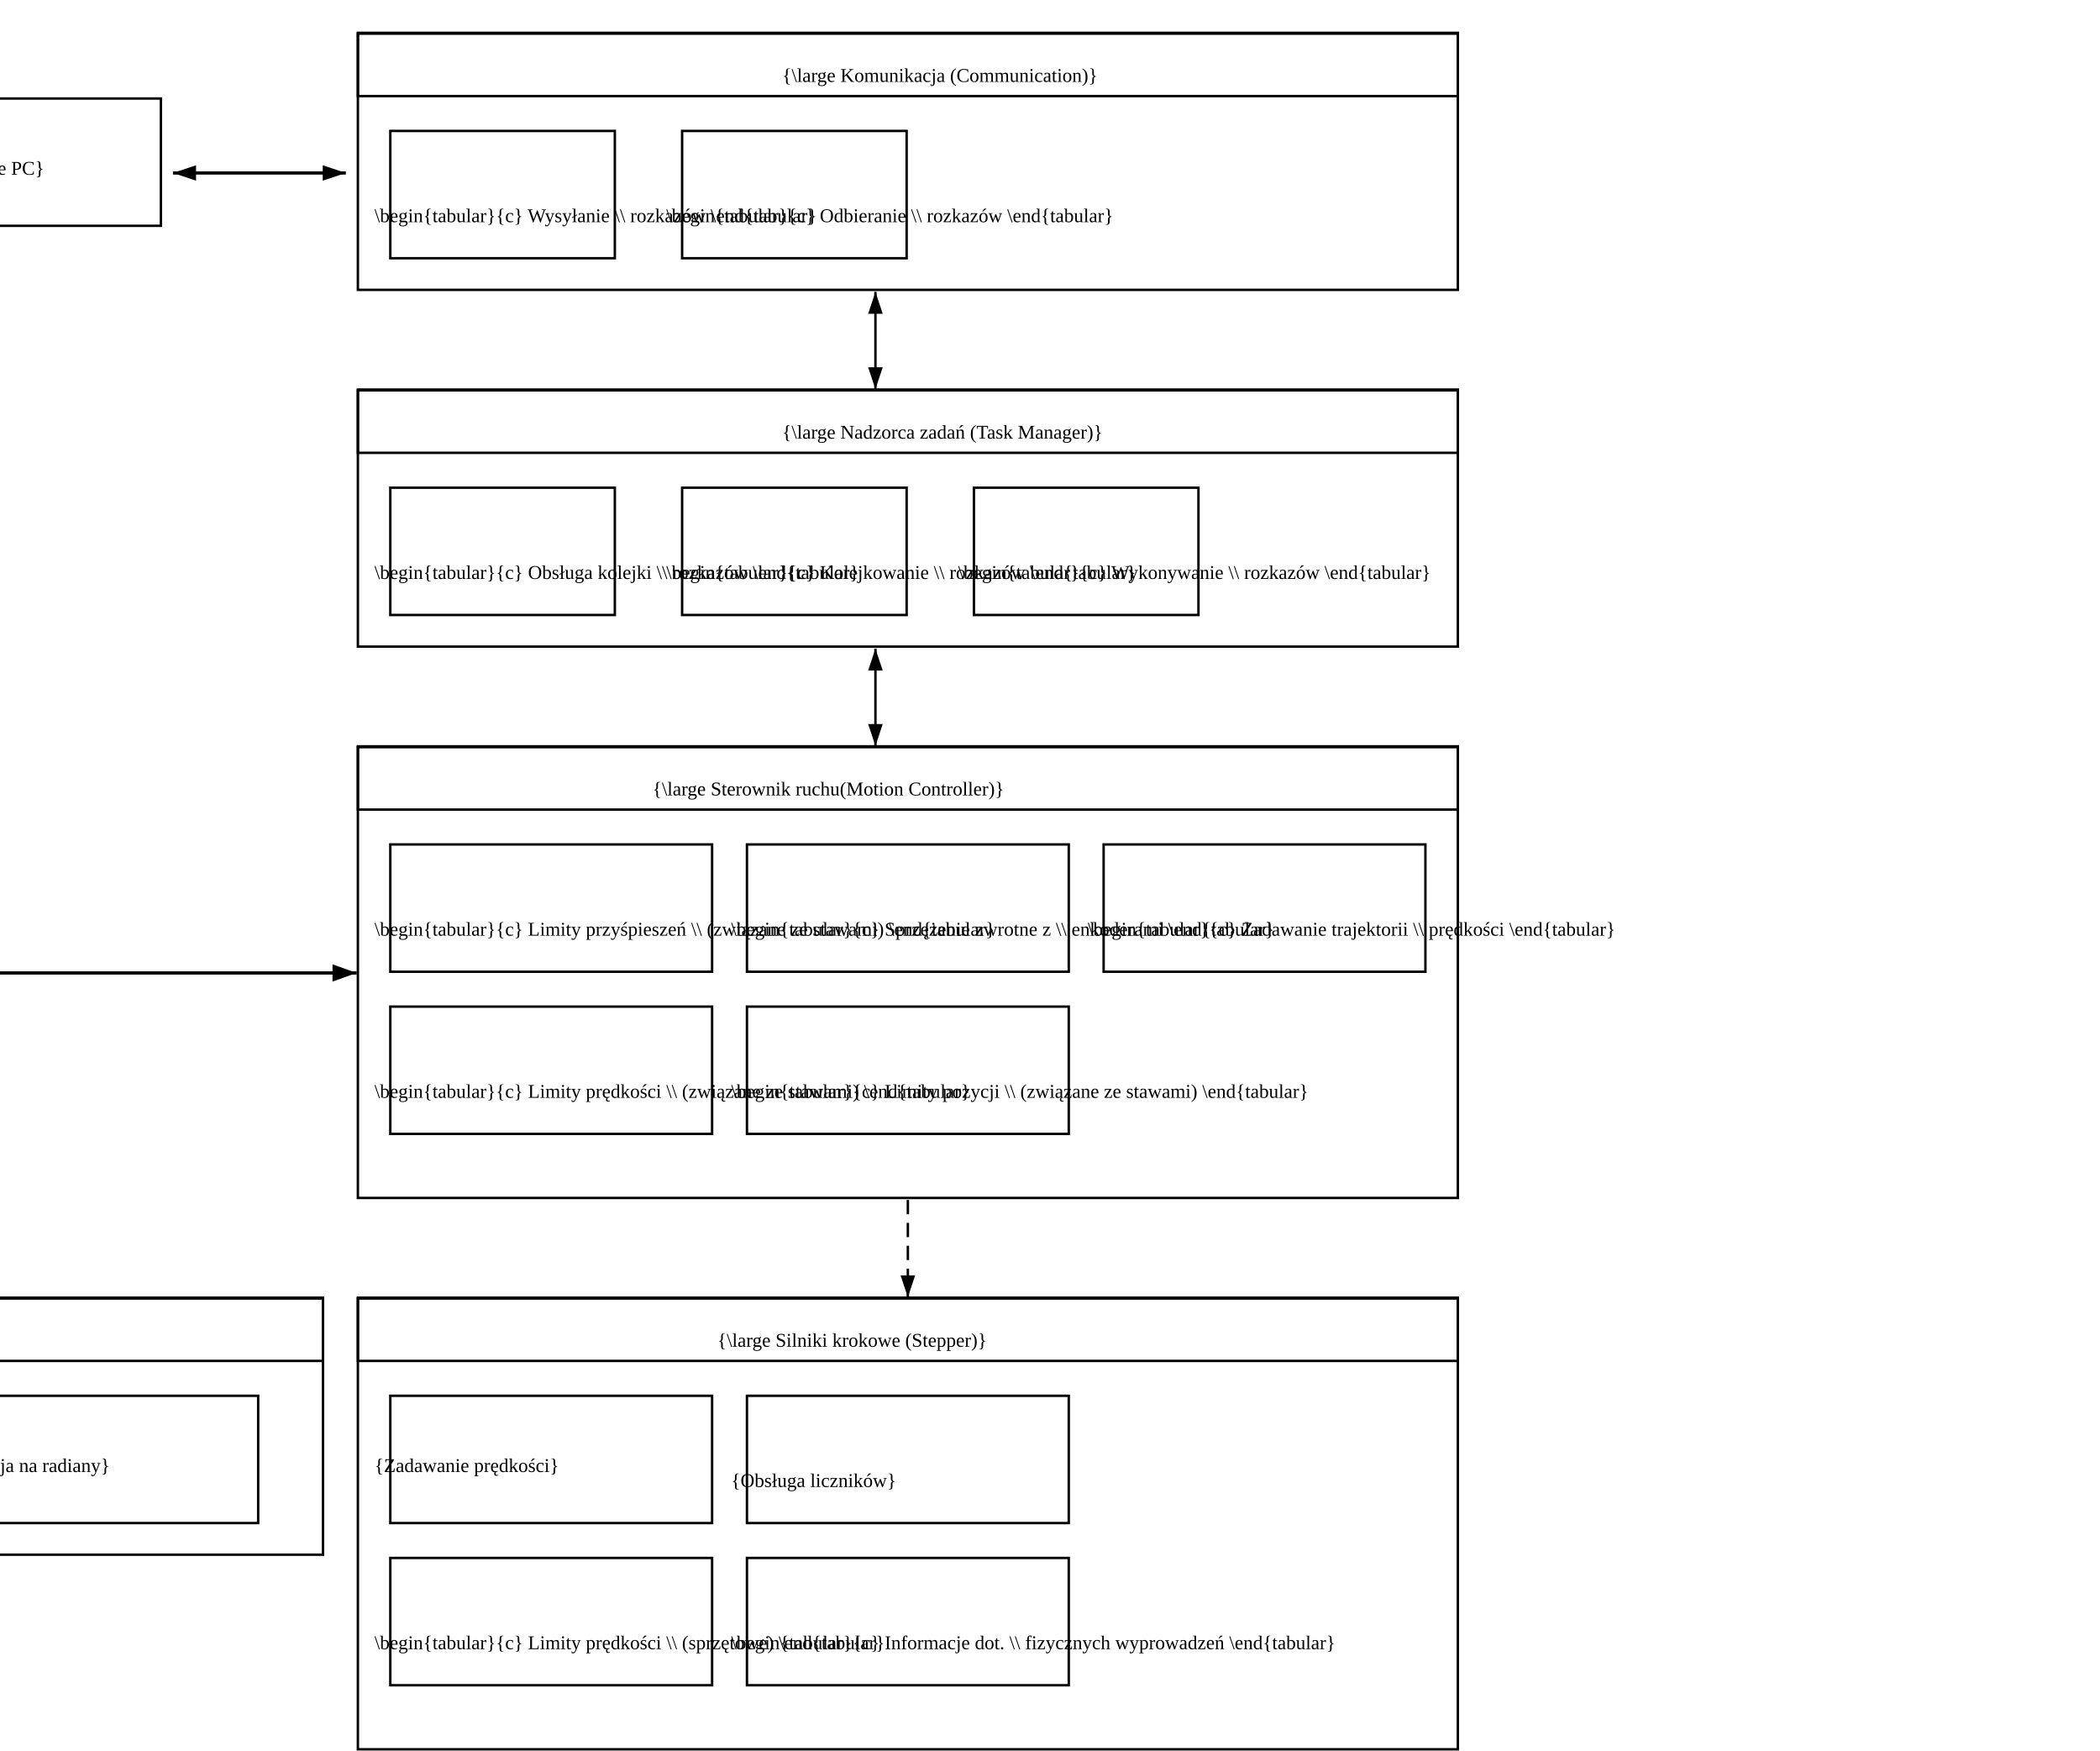
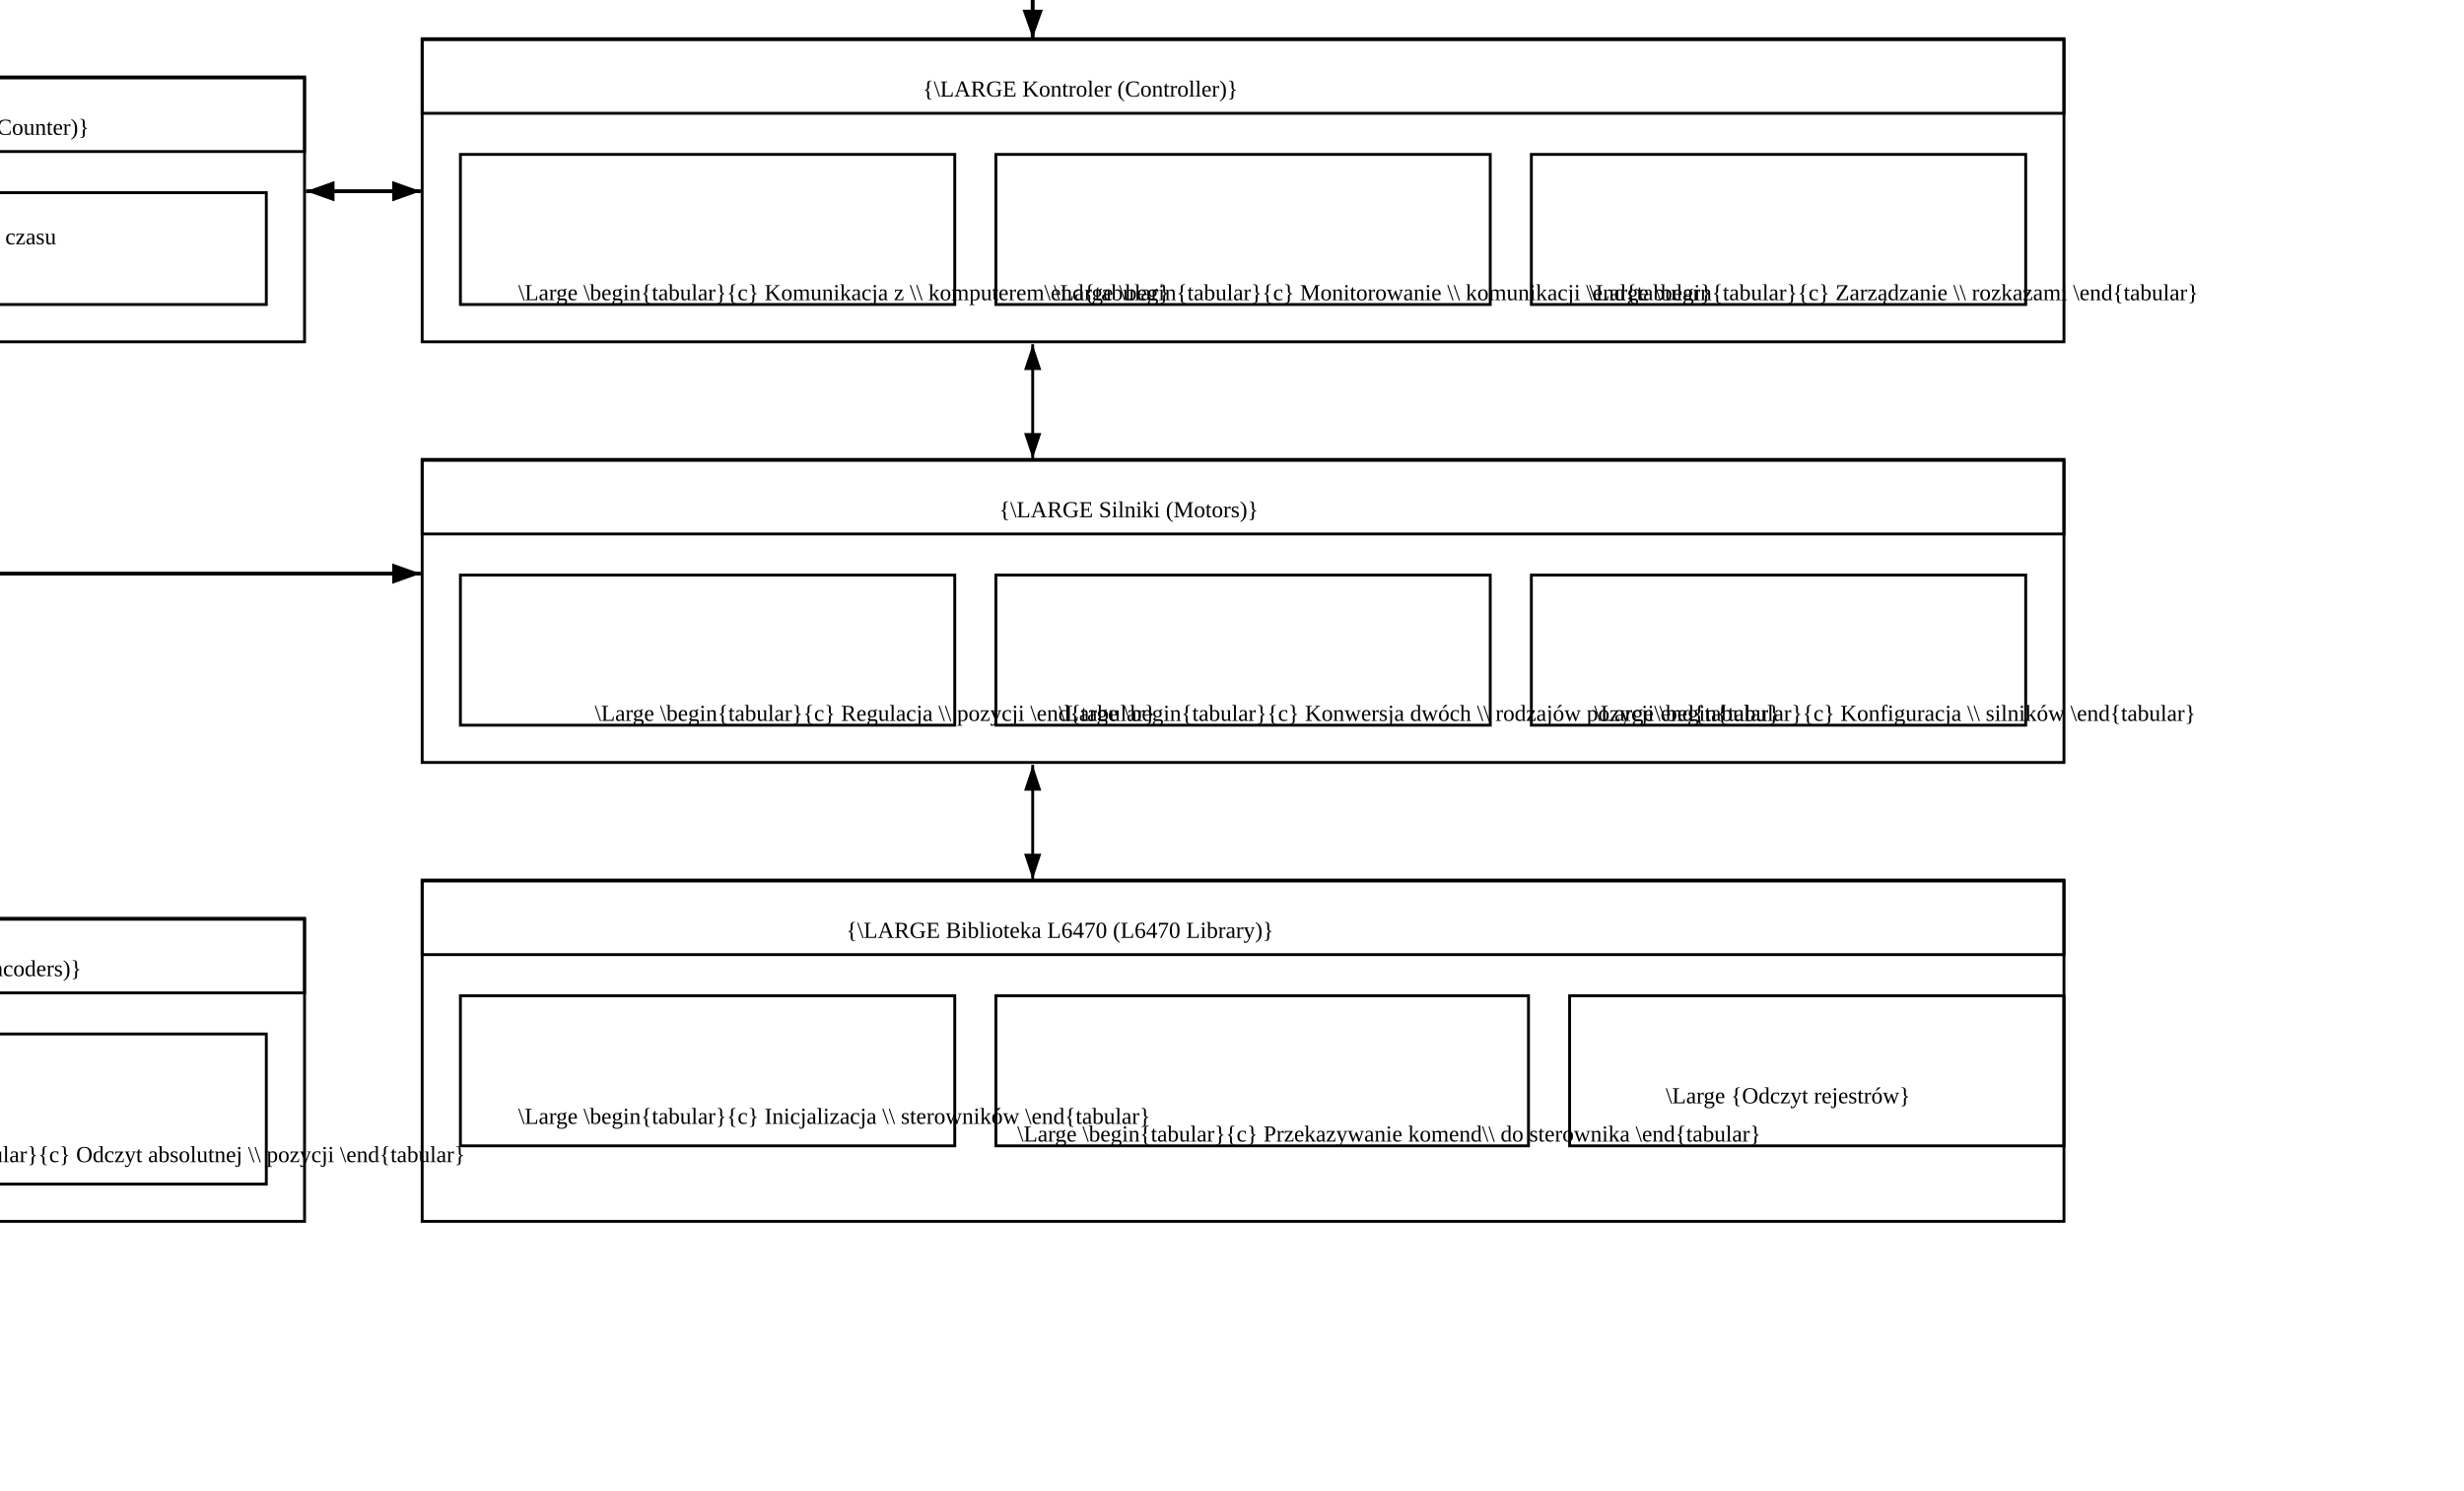
<svg xmlns="http://www.w3.org/2000/svg" xmlns:ns1="http://latexdraw.sourceforge.net/namespaces/latexdraw" version="1.1" baseProfile="full">
  <g>
-     <g ns1:type="rectangle" id="id823772217">
-       <rect x="220.75" y="240.25" width="678.5" height="158.5" ns1:borderPos="outer" stroke-width="1.5" stroke="black" fill="none" />
+     <g ns1:type="rectangle" id="id1096198516">
+       <rect x="220.75" y="240.25" width="858.5" height="158.5" ns1:borderPos="outer" stroke-width="1.5" stroke="black" fill="none" />
    </g>
-     <g ns1:type="rectangle" id="id488850962">
-       <rect x="220.75" y="240.75" width="678.5" height="38.5" ns1:borderPos="outer" stroke-width="1.5" stroke="black" fill="none" />
+     <g ns1:type="rectangle" id="id1687957547">
+       <rect x="220.75" y="240.75" width="858.5" height="38.5" ns1:borderPos="outer" stroke-width="1.5" stroke="black" fill="none" />
    </g>
-     <g ns1:type="text" id="id1741138046" fill="black" ns1:position="bl">
-       <text x="482.5" y="270.5">{\large Nadzorca zadań (Task Manager)}</text>
+     <g ns1:type="text" id="id634516621" fill="black" ns1:position="bl">
+       <text x="522.5" y="270.5">{\LARGE Silniki (Motors)}</text>
    </g>
-     <g ns1:type="rectangle" id="id1624469826">
-       <rect x="240.75" y="300.75" width="138.5" height="78.5" ns1:borderPos="outer" stroke-width="1.5" stroke="black" fill="none" />
+     <g ns1:type="rectangle" id="id550081908">
+       <rect x="240.75" y="300.75" width="258.5" height="78.5" ns1:borderPos="outer" stroke-width="1.5" stroke="black" fill="none" />
    </g>
-     <g ns1:type="text" id="id2082724826" fill="black" ns1:position="bl">
-       <text x="231.0" y="357.0">\begin{tabular}{c} Obsługa kolejki \\ rozkazów \end{tabular}</text>
+     <g ns1:type="text" id="id918536741" fill="black" ns1:position="bl">
+       <text x="311.0" y="377.0">\Large \begin{tabular}{c} Regulacja \\ pozycji \end{tabular}</text>
    </g>
-     <g ns1:type="rectangle" id="id1213588701">
-       <rect x="220.75" y="460.25" width="678.5" height="278.5" ns1:borderPos="outer" stroke-width="1.5" stroke="black" fill="none" />
+     <g ns1:type="rectangle" id="id1513194419">
+       <rect x="220.75" y="460.25" width="858.5" height="178.5" ns1:borderPos="outer" stroke-width="1.5" stroke="black" fill="none" />
    </g>
-     <g ns1:type="rectangle" id="id563911740">
-       <rect x="220.75" y="460.75" width="678.5" height="38.5" ns1:borderPos="outer" stroke-width="1.5" stroke="black" fill="none" />
+     <g ns1:type="rectangle" id="id2106545939">
+       <rect x="220.75" y="460.75" width="858.5" height="38.5" ns1:borderPos="outer" stroke-width="1.5" stroke="black" fill="none" />
    </g>
-     <g ns1:type="text" id="id638802379" fill="black" ns1:position="bl">
-       <text x="402.5" y="490.5">{\large Sterownik ruchu(Motion Controller)}</text>
+     <g ns1:type="text" id="id994741985" fill="black" ns1:position="bl">
+       <text x="442.5" y="490.5">{\LARGE Biblioteka L6470  (L6470 Library)}</text>
    </g>
-     <g ns1:type="rectangle" id="id1663781961">
-       <rect x="240.75" y="520.75" width="198.5" height="78.5" ns1:borderPos="outer" stroke-width="1.5" stroke="black" fill="none" />
+     <g ns1:type="rectangle" id="id1014653268">
+       <rect x="240.75" y="520.75" width="258.5" height="78.5" ns1:borderPos="outer" stroke-width="1.5" stroke="black" fill="none" />
    </g>
-     <g ns1:type="text" id="id453743401" fill="black" ns1:position="bl">
-       <text x="231.0" y="577.0">\begin{tabular}{c} Limity przyśpieszeń \\ (związane ze stawami) \end{tabular}</text>
+     <g ns1:type="text" id="id1423813104" fill="black" ns1:position="bl">
+       <text x="271.0" y="587.75">\Large \begin{tabular}{c} Inicjalizacja \\ sterowników \end{tabular} </text>
    </g>
-     <g ns1:type="rectangle" id="id586927365">
-       <rect x="240.75" y="620.75" width="198.5" height="78.5" ns1:borderPos="outer" stroke-width="1.5" stroke="black" fill="none" />
+     <g ns1:type="rectangle" id="id1002574590">
+       <rect x="820.75" y="520.75" width="258.5" height="78.5" ns1:borderPos="outer" stroke-width="1.5" stroke="black" fill="none" />
    </g>
-     <g ns1:type="text" id="id1232687471" fill="black" ns1:position="bl">
-       <text x="231.0" y="677.0">\begin{tabular}{c} Limity prędkości \\ (związane ze stawami) \end{tabular}</text>
+     <g ns1:type="rectangle" id="id1430765899">
+       <rect x="520.75" y="520.75" width="278.5" height="78.5" ns1:borderPos="outer" stroke-width="1.5" stroke="black" fill="none" />
    </g>
-     <g ns1:type="rectangle" id="id890646176">
-       <rect x="460.75" y="520.75" width="198.5" height="78.5" ns1:borderPos="outer" stroke-width="1.5" stroke="black" fill="none" />
+     <g ns1:type="text" id="id1932850739" fill="black" ns1:position="bl">
+       <text x="871.0" y="577.0">\Large {Odczyt rejestrów}</text>
    </g>
-     <g ns1:type="text" id="id2145343883" fill="black" ns1:position="bl">
-       <text x="451.0" y="577.0">\begin{tabular}{c} Sprzężenie zwrotne z \\ enkoderami \end{tabular}</text>
+     <g ns1:type="joinedLines" id="id403844231">
+       <polyline points="540.0,400.0 540.0,460.0 " stroke-width="1.5" stroke="black" ns1:rotationAngle="0.0" marker-start="url(#arrow0-403844231)" marker-end="url(#arrow1-403844231)" />
    </g>
-     <g ns1:type="rectangle" id="id2075659262">
-       <rect x="460.75" y="620.75" width="198.5" height="78.5" ns1:borderPos="outer" stroke-width="1.5" stroke="black" fill="none" />
+     <g ns1:type="rectangle" id="id1189492184">
+       <rect x="220.75" y="20.25" width="858.5" height="158.5" ns1:borderPos="outer" stroke-width="1.5" stroke="black" fill="none" />
    </g>
-     <g ns1:type="text" id="id1432581338" fill="black" ns1:position="bl">
-       <text x="451.0" y="677.0">\begin{tabular}{c} Limity pozycji \\ (związane ze stawami) \end{tabular}</text>
+     <g ns1:type="rectangle" id="id457746076">
+       <rect x="220.75" y="20.75" width="858.5" height="38.5" ns1:borderPos="outer" stroke-width="1.5" stroke="black" fill="none" />
    </g>
-     <g ns1:type="rectangle" id="id1858036339">
-       <rect x="680.75" y="520.75" width="198.5" height="78.5" ns1:borderPos="outer" stroke-width="1.5" stroke="black" fill="none" />
+     <g ns1:type="text" id="id1420453885" fill="black" ns1:position="bl">
+       <text x="482.5" y="50.5">{\LARGE Kontroler (Controller)}</text>
    </g>
-     <g ns1:type="text" id="id1283743543" fill="black" ns1:position="bl">
-       <text x="671.0" y="577.0">\begin{tabular}{c} Zadawanie trajektorii \\ prędkości \end{tabular}</text>
+     <g ns1:type="rectangle" id="id168314802">
+       <rect x="240.75" y="80.75" width="258.5" height="78.5" ns1:borderPos="outer" stroke-width="1.5" stroke="black" fill="none" />
    </g>
-     <g ns1:type="rectangle" id="id1505558574">
-       <rect x="220.75" y="800.25" width="678.5" height="278.5" ns1:borderPos="outer" stroke-width="1.5" stroke="black" fill="none" />
+     <g ns1:type="text" id="id130643272" fill="black" ns1:position="bl">
+       <text x="271.0" y="157.0">\Large \begin{tabular}{c} Komunikacja z \\ komputerem\end{tabular}</text>
    </g>
-     <g ns1:type="rectangle" id="id1181299518">
-       <rect x="220.75" y="800.75" width="678.5" height="38.5" ns1:borderPos="outer" stroke-width="1.5" stroke="black" fill="none" />
+     <g ns1:type="joinedLines" id="id1337231316">
+       <polyline points="540.0,180.0 540.0,240.0 " stroke-width="1.5" stroke="black" ns1:rotationAngle="0.0" marker-start="url(#arrow0-1337231316)" marker-end="url(#arrow1-1337231316)" />
    </g>
-     <g ns1:type="text" id="id1239757988" fill="black" ns1:position="bl">
-       <text x="442.5" y="830.5">{\large Silniki krokowe (Stepper)}</text>
+     <g ns1:type="rectangle" id="id1710010964">
+       <rect x="520.75" y="80.75" width="258.5" height="78.5" ns1:borderPos="outer" stroke-width="1.5" stroke="black" fill="none" />
    </g>
-     <g ns1:type="rectangle" id="id1176112741">
-       <rect x="240.75" y="860.75" width="198.5" height="78.5" ns1:borderPos="outer" stroke-width="1.5" stroke="black" fill="none" />
+     <g ns1:type="text" id="id1462025147" fill="black" ns1:position="bl">
+       <text x="551.0" y="157.0">\Large \begin{tabular}{c} Monitorowanie \\ komunikacji \end{tabular}</text>
    </g>
-     <g ns1:type="text" id="id2040709188" fill="black" ns1:position="bl">
-       <text x="231.0" y="907.75">{Zadawanie prędkości}</text>
+     <g ns1:type="rectangle" id="id1465568537">
+       <rect x="520.75" y="300.75" width="258.5" height="78.5" ns1:borderPos="outer" stroke-width="1.5" stroke="black" fill="none" />
    </g>
-     <g ns1:type="rectangle" id="id1868398643">
-       <rect x="240.75" y="960.75" width="198.5" height="78.5" ns1:borderPos="outer" stroke-width="1.5" stroke="black" fill="none" />
+     <g ns1:type="text" id="id1125126287" fill="black" ns1:position="bl">
+       <text x="553.583" y="377.0">\Large \begin{tabular}{c} Konwersja dwóch \\ rodzajów pozycji\end{tabular}</text>
    </g>
-     <g ns1:type="text" id="id273387193" fill="black" ns1:position="bl">
-       <text x="231.0" y="1017.0">\begin{tabular}{c} Limity prędkości \\ (sprzętowe) \end{tabular}</text>
+     <g ns1:type="rectangle" id="id1109602289">
+       <rect x="800.75" y="300.75" width="258.5" height="78.5" ns1:borderPos="outer" stroke-width="1.5" stroke="black" fill="none" />
    </g>
-     <g ns1:type="rectangle" id="id320133275">
-       <rect x="460.75" y="860.75" width="198.5" height="78.5" ns1:borderPos="outer" stroke-width="1.5" stroke="black" fill="none" />
+     <g ns1:type="text" id="id1375129710" fill="black" ns1:position="bl">
+       <text x="833.583" y="377.0">\Large \begin{tabular}{c} Konfiguracja \\ silników \end{tabular}</text>
    </g>
-     <g ns1:type="text" id="id1593805988" fill="black" ns1:position="bl">
-       <text x="451.0" y="917.0">{Obsługa liczników}</text>
+     <g ns1:type="text" id="id1379287638" fill="black" ns1:position="bl">
+       <text x="-117.5" y="510.5">{\LARGE Enkodery (Encoders)}</text>
    </g>
-     <g ns1:type="rectangle" id="id1796884448">
-       <rect x="460.75" y="960.75" width="198.5" height="78.5" ns1:borderPos="outer" stroke-width="1.5" stroke="black" fill="none" />
+     <g ns1:type="rectangle" id="id1241143563">
+       <rect x="-119.25" y="540.75" width="258.5" height="78.5" ns1:borderPos="outer" stroke-width="1.5" stroke="black" fill="none" />
    </g>
-     <g ns1:type="text" id="id90520527" fill="black" ns1:position="bl">
-       <text x="451.0" y="1017.0">\begin{tabular}{c} Informacje dot. \\ fizycznych wyprowadzeń \end{tabular}</text>
+     <g ns1:type="text" id="id1297492790" fill="black" ns1:position="bl">
+       <text x="-89.0" y="607.75">\Large \begin{tabular}{c} Odczyt absolutnej \\ pozycji \end{tabular}</text>
    </g>
-     <g ns1:type="joinedLines" id="id2120263612">
-       <polyline points="540.0,400.0 540.0,460.0 " stroke-width="1.5" stroke="black" ns1:rotationAngle="0.0" marker-start="url(#arrow0-2120263612)" marker-end="url(#arrow1-2120263612)" />
+     <g ns1:type="joinedLines" id="id1459552662">
+       <polyline points="-20.0,500.0 -20.0,500.0 " stroke-width="2.0" stroke="black" ns1:rotationAngle="0.0" />
    </g>
-     <g ns1:type="joinedLines" id="id2030148568">
-       <polyline points="560.0,740.0 560.0,800.0 " stroke-width="1.5" stroke="black" stroke-dasharray="8.819, 5.292" ns1:rotationAngle="0.0" marker-end="url(#arrow1-2030148568)" />
+     <g ns1:type="joinedLines" id="id112932276">
+       <polyline points="-60.0,480.0 -60.0,300.0 220.0,300.0 " stroke-width="2.0" stroke="black" fill="none" ns1:rotationAngle="0.0" marker-start="url(#arrow0-112932276)" marker-end="url(#arrow1-112932276)" />
    </g>
-     <g ns1:type="rectangle" id="id492127930">
-       <rect x="220.75" y="20.25" width="678.5" height="158.5" ns1:borderPos="outer" stroke-width="1.5" stroke="black" fill="none" />
+     <g ns1:type="rectangle" id="id1419111600">
+       <rect x="440.75" y="-139.25" width="258.5" height="78.5" ns1:borderPos="outer" stroke-width="1.5" stroke="black" fill="none" />
    </g>
-     <g ns1:type="rectangle" id="id1077766604">
-       <rect x="220.75" y="20.75" width="678.5" height="38.5" ns1:borderPos="outer" stroke-width="1.5" stroke="black" fill="none" />
+     <g ns1:type="text" id="id470867370" fill="black" ns1:position="bl">
+       <text x="534.714" y="-92.25">{\Large PC}</text>
    </g>
-     <g ns1:type="text" id="id1691840279" fill="black" ns1:position="bl">
-       <text x="482.5" y="50.5">{\large Komunikacja (Communication)}</text>
+     <g ns1:type="rectangle" id="id1729839860">
+       <rect x="-139.25" y="480.25" width="298.5" height="158.5" ns1:borderPos="outer" stroke-width="1.5" stroke="black" fill="none" />
    </g>
-     <g ns1:type="rectangle" id="id1334774088">
-       <rect x="240.75" y="80.75" width="138.5" height="78.5" ns1:borderPos="outer" stroke-width="1.5" stroke="black" fill="none" />
+     <g ns1:type="rectangle" id="id1956955436">
+       <rect x="-139.25" y="480.75" width="298.5" height="38.5" ns1:borderPos="outer" stroke-width="1.5" stroke="black" fill="none" />
    </g>
-     <g ns1:type="text" id="id416118067" fill="black" ns1:position="bl">
-       <text x="231.0" y="137.0">\begin{tabular}{c} Wysyłanie \\ rozkazów \end{tabular}</text>
+     <g ns1:type="text" id="id1477835064" fill="black" ns1:position="bl">
+       <text x="-97.5" y="70.5">{\LARGE Licznik (Counter)}</text>
    </g>
-     <g ns1:type="joinedLines" id="id801110571">
-       <polyline points="540.0,180.0 540.0,240.0 " stroke-width="1.5" stroke="black" ns1:rotationAngle="0.0" marker-start="url(#arrow0-801110571)" marker-end="url(#arrow1-801110571)" />
+     <g ns1:type="rectangle" id="id172673715">
+       <rect x="-119.25" y="100.75" width="258.5" height="58.5" ns1:borderPos="outer" stroke-width="1.5" stroke="black" fill="none" />
    </g>
-     <g ns1:type="rectangle" id="id1722321506">
-       <rect x="420.75" y="80.75" width="138.5" height="78.5" ns1:borderPos="outer" stroke-width="1.5" stroke="black" fill="none" />
+     <g ns1:type="text" id="id1333561992" fill="black" ns1:position="bl">
+       <text x="-69.0" y="127.75">\Large Pomiar czasu</text>
    </g>
-     <g ns1:type="text" id="id809084238" fill="black" ns1:position="bl">
-       <text x="411.0" y="137.0">\begin{tabular}{c} Odbieranie  \\ rozkazów \end{tabular}</text>
+     <g ns1:type="rectangle" id="id322952838">
+       <rect x="-139.25" y="40.25" width="298.5" height="138.5" ns1:borderPos="outer" stroke-width="1.5" stroke="black" fill="none" />
    </g>
-     <g ns1:type="rectangle" id="id1026629598">
-       <rect x="420.75" y="300.75" width="138.5" height="78.5" ns1:borderPos="outer" stroke-width="1.5" stroke="black" fill="none" />
+     <g ns1:type="rectangle" id="id1509493838">
+       <rect x="-139.25" y="40.75" width="298.5" height="38.5" ns1:borderPos="outer" stroke-width="1.5" stroke="black" fill="none" />
    </g>
-     <g ns1:type="text" id="id1679328538" fill="black" ns1:position="bl">
-       <text x="411.0" y="357.0">\begin{tabular}{c} Kolejkowanie \\ rozkazów \end{tabular}</text>
+     <g ns1:type="joinedLines" id="id526175748">
+       <polyline points="160.0,100.0 180.0,100.0 220.0,100.0 " stroke-width="2.0" stroke="black" fill="none" ns1:rotationAngle="0.0" marker-start="url(#arrow0-526175748)" marker-end="url(#arrow1-526175748)" />
    </g>
-     <g ns1:type="rectangle" id="id505171581">
-       <rect x="600.75" y="300.75" width="138.5" height="78.5" ns1:borderPos="outer" stroke-width="1.5" stroke="black" fill="none" />
+     <g ns1:type="joinedLines" id="id461968665">
+       <polyline points="540.0,-60.0 540.0,-20.0 540.0,20.0 " stroke-width="2.0" stroke="black" fill="none" ns1:rotationAngle="0.0" marker-start="url(#arrow0-461968665)" marker-end="url(#arrow1-461968665)" />
    </g>
-     <g ns1:type="text" id="id256528626" fill="black" ns1:position="bl">
-       <text x="591.0" y="357.0">\begin{tabular}{c} Wykonywanie \\ rozkazów \end{tabular}</text>
+     <g ns1:type="rectangle" id="id1202384131">
+       <rect x="800.75" y="80.75" width="258.5" height="78.5" ns1:borderPos="outer" stroke-width="1.5" stroke="black" fill="none" />
    </g>
-     <g ns1:type="rectangle" id="id1111829402">
-       <rect x="-299.25" y="800.25" width="498.5" height="158.5" ns1:borderPos="outer" stroke-width="1.5" stroke="black" fill="none" />
+     <g ns1:type="text" id="id1177290290" fill="black" ns1:position="bl">
+       <text x="831.0" y="157.0">\Large \begin{tabular}{c} Zarządzanie \\ rozkazami \end{tabular}</text>
    </g>
-     <g ns1:type="rectangle" id="id1395301685">
-       <rect x="-299.25" y="800.75" width="498.5" height="38.5" ns1:borderPos="outer" stroke-width="1.5" stroke="black" fill="none" />
-     </g>
-     <g ns1:type="text" id="id776615243" fill="black" ns1:position="bl">
-       <text x="-157.5" y="830.5">{\large Enkodery (Encoders)}</text>
-     </g>
-     <g ns1:type="rectangle" id="id688834178">
-       <rect x="-279.25" y="860.75" width="198.5" height="78.5" ns1:borderPos="outer" stroke-width="1.5" stroke="black" fill="none" />
-     </g>
-     <g ns1:type="text" id="id708488949" fill="black" ns1:position="bl">
-       <text x="-289.0" y="907.75">{Odczyt pozycji}</text>
-     </g>
-     <g ns1:type="joinedLines" id="id1328149547">
-       <polyline points="-20.0,800.0 -20.0,800.0 " stroke-width="2.0" stroke="black" ns1:rotationAngle="0.0" />
-     </g>
-     <g ns1:type="rectangle" id="id1812272970">
-       <rect x="-39.25" y="860.75" width="198.5" height="78.5" ns1:borderPos="outer" stroke-width="1.5" stroke="black" fill="none" />
-     </g>
-     <g ns1:type="text" id="id508545494" fill="black" ns1:position="bl">
-       <text x="-49.0" y="907.75">{Konwersja na radiany}</text>
-     </g>
-     <g ns1:type="joinedLines" id="id942466550">
-       <polyline points="-60.0,800.0 -60.0,600.0 220.0,600.0 " stroke-width="2.0" stroke="black" fill="none" ns1:rotationAngle="0.0" marker-start="url(#arrow0-942466550)" marker-end="url(#arrow1-942466550)" />
-     </g>
-     <g ns1:type="rectangle" id="id240912029">
-       <rect x="-99.25" y="60.75" width="198.5" height="78.5" ns1:borderPos="outer" stroke-width="1.5" stroke="black" fill="none" />
-     </g>
-     <g ns1:type="text" id="id1194339441" fill="black" ns1:position="bl">
-       <text x="-29.0" y="107.75">{\large PC}</text>
-     </g>
-     <g ns1:type="joinedLines" id="id1620238158">
-       <polyline points="106.667,106.667 213.333,106.667 " stroke-width="2.0" stroke="black" ns1:rotationAngle="0.0" marker-start="url(#arrow0-1620238158)" marker-end="url(#arrow1-1620238158)" />
+     <g ns1:type="text" id="id973390734" fill="black" ns1:position="bl">
+       <text x="531.917" y="597.0">\Large \begin{tabular}{c} Przekazywanie  komend\\ do sterownika \end{tabular}</text>
    </g>
  </g>
  <defs>
-     <marker overflow="visible" orient="auto" id="arrow0-2120263612">
+     <marker overflow="visible" orient="auto" id="arrow0-403844231">
      <path d="M 0.0 0.0 L 9.0 3.0 L 9.0 0.0 L 9.0 -3.0 z " ns1:arrSizeNum="4.0" fill="black" />
    </marker>
-     <marker overflow="visible" orient="auto" id="arrow1-2120263612">
+     <marker overflow="visible" orient="auto" id="arrow1-403844231">
      <path d="M 0.0 0.0 L -9.0 3.0 L -9.0 0.0 L -9.0 -3.0 z " ns1:arrSizeNum="4.0" fill="black" />
    </marker>
-     <marker overflow="visible" orient="auto" id="arrow1-2030148568">
+     <marker overflow="visible" orient="auto" id="arrow0-1337231316">
+       <path d="M 0.0 0.0 L 9.0 3.0 L 9.0 0.0 L 9.0 -3.0 z " ns1:arrSizeNum="4.0" fill="black" />
+     </marker>
+     <marker overflow="visible" orient="auto" id="arrow1-1337231316">
      <path d="M 0.0 0.0 L -9.0 3.0 L -9.0 0.0 L -9.0 -3.0 z " ns1:arrSizeNum="4.0" fill="black" />
    </marker>
-     <marker overflow="visible" orient="auto" id="arrow0-801110571">
-       <path d="M 0.0 0.0 L 9.0 3.0 L 9.0 0.0 L 9.0 -3.0 z " ns1:arrSizeNum="4.0" fill="black" />
-     </marker>
-     <marker overflow="visible" orient="auto" id="arrow1-801110571">
-       <path d="M 0.0 0.0 L -9.0 3.0 L -9.0 0.0 L -9.0 -3.0 z " ns1:arrSizeNum="4.0" fill="black" />
-     </marker>
-     <marker overflow="visible" orient="auto" id="arrow0-942466550">
+     <marker overflow="visible" orient="auto" id="arrow0-112932276">
      <path d="M 0.0 0.0 L 7.452 2.661 L 7.452 0.0 L 7.452 -2.661 z " ns1:arrSizeNum="4.0" fill="black" />
    </marker>
-     <marker overflow="visible" orient="auto" id="arrow1-942466550">
+     <marker overflow="visible" orient="auto" id="arrow1-112932276">
      <path d="M 0.0 0.0 L -7.452 2.661 L -7.452 0.0 L -7.452 -2.661 z " ns1:arrSizeNum="4.0" fill="black" />
    </marker>
-     <marker overflow="visible" orient="auto" id="arrow0-1620238158">
-       <path d="M 0.0 0.0 L 7.133 2.377 L 7.133 0.0 L 7.133 -2.377 z " ns1:arrSizeNum="4.0" fill="black" />
+     <marker overflow="visible" orient="auto" id="arrow0-526175748">
+       <path d="M 0.0 0.0 L 7.452 2.661 L 7.452 0.0 L 7.452 -2.661 z " ns1:arrSizeNum="4.0" fill="black" />
    </marker>
-     <marker overflow="visible" orient="auto" id="arrow1-1620238158">
-       <path d="M 0.0 0.0 L -7.133 2.377 L -7.133 0.0 L -7.133 -2.377 z " ns1:arrSizeNum="4.0" fill="black" />
+     <marker overflow="visible" orient="auto" id="arrow1-526175748">
+       <path d="M 0.0 0.0 L -7.452 2.661 L -7.452 0.0 L -7.452 -2.661 z " ns1:arrSizeNum="4.0" fill="black" />
+     </marker>
+     <marker overflow="visible" orient="auto" id="arrow0-461968665">
+       <path d="M 0.0 0.0 L 7.452 2.661 L 7.452 0.0 L 7.452 -2.661 z " ns1:arrSizeNum="4.0" fill="black" />
+     </marker>
+     <marker overflow="visible" orient="auto" id="arrow1-461968665">
+       <path d="M 0.0 0.0 L -7.452 2.661 L -7.452 0.0 L -7.452 -2.661 z " ns1:arrSizeNum="4.0" fill="black" />
    </marker>
  </defs>
</svg>
